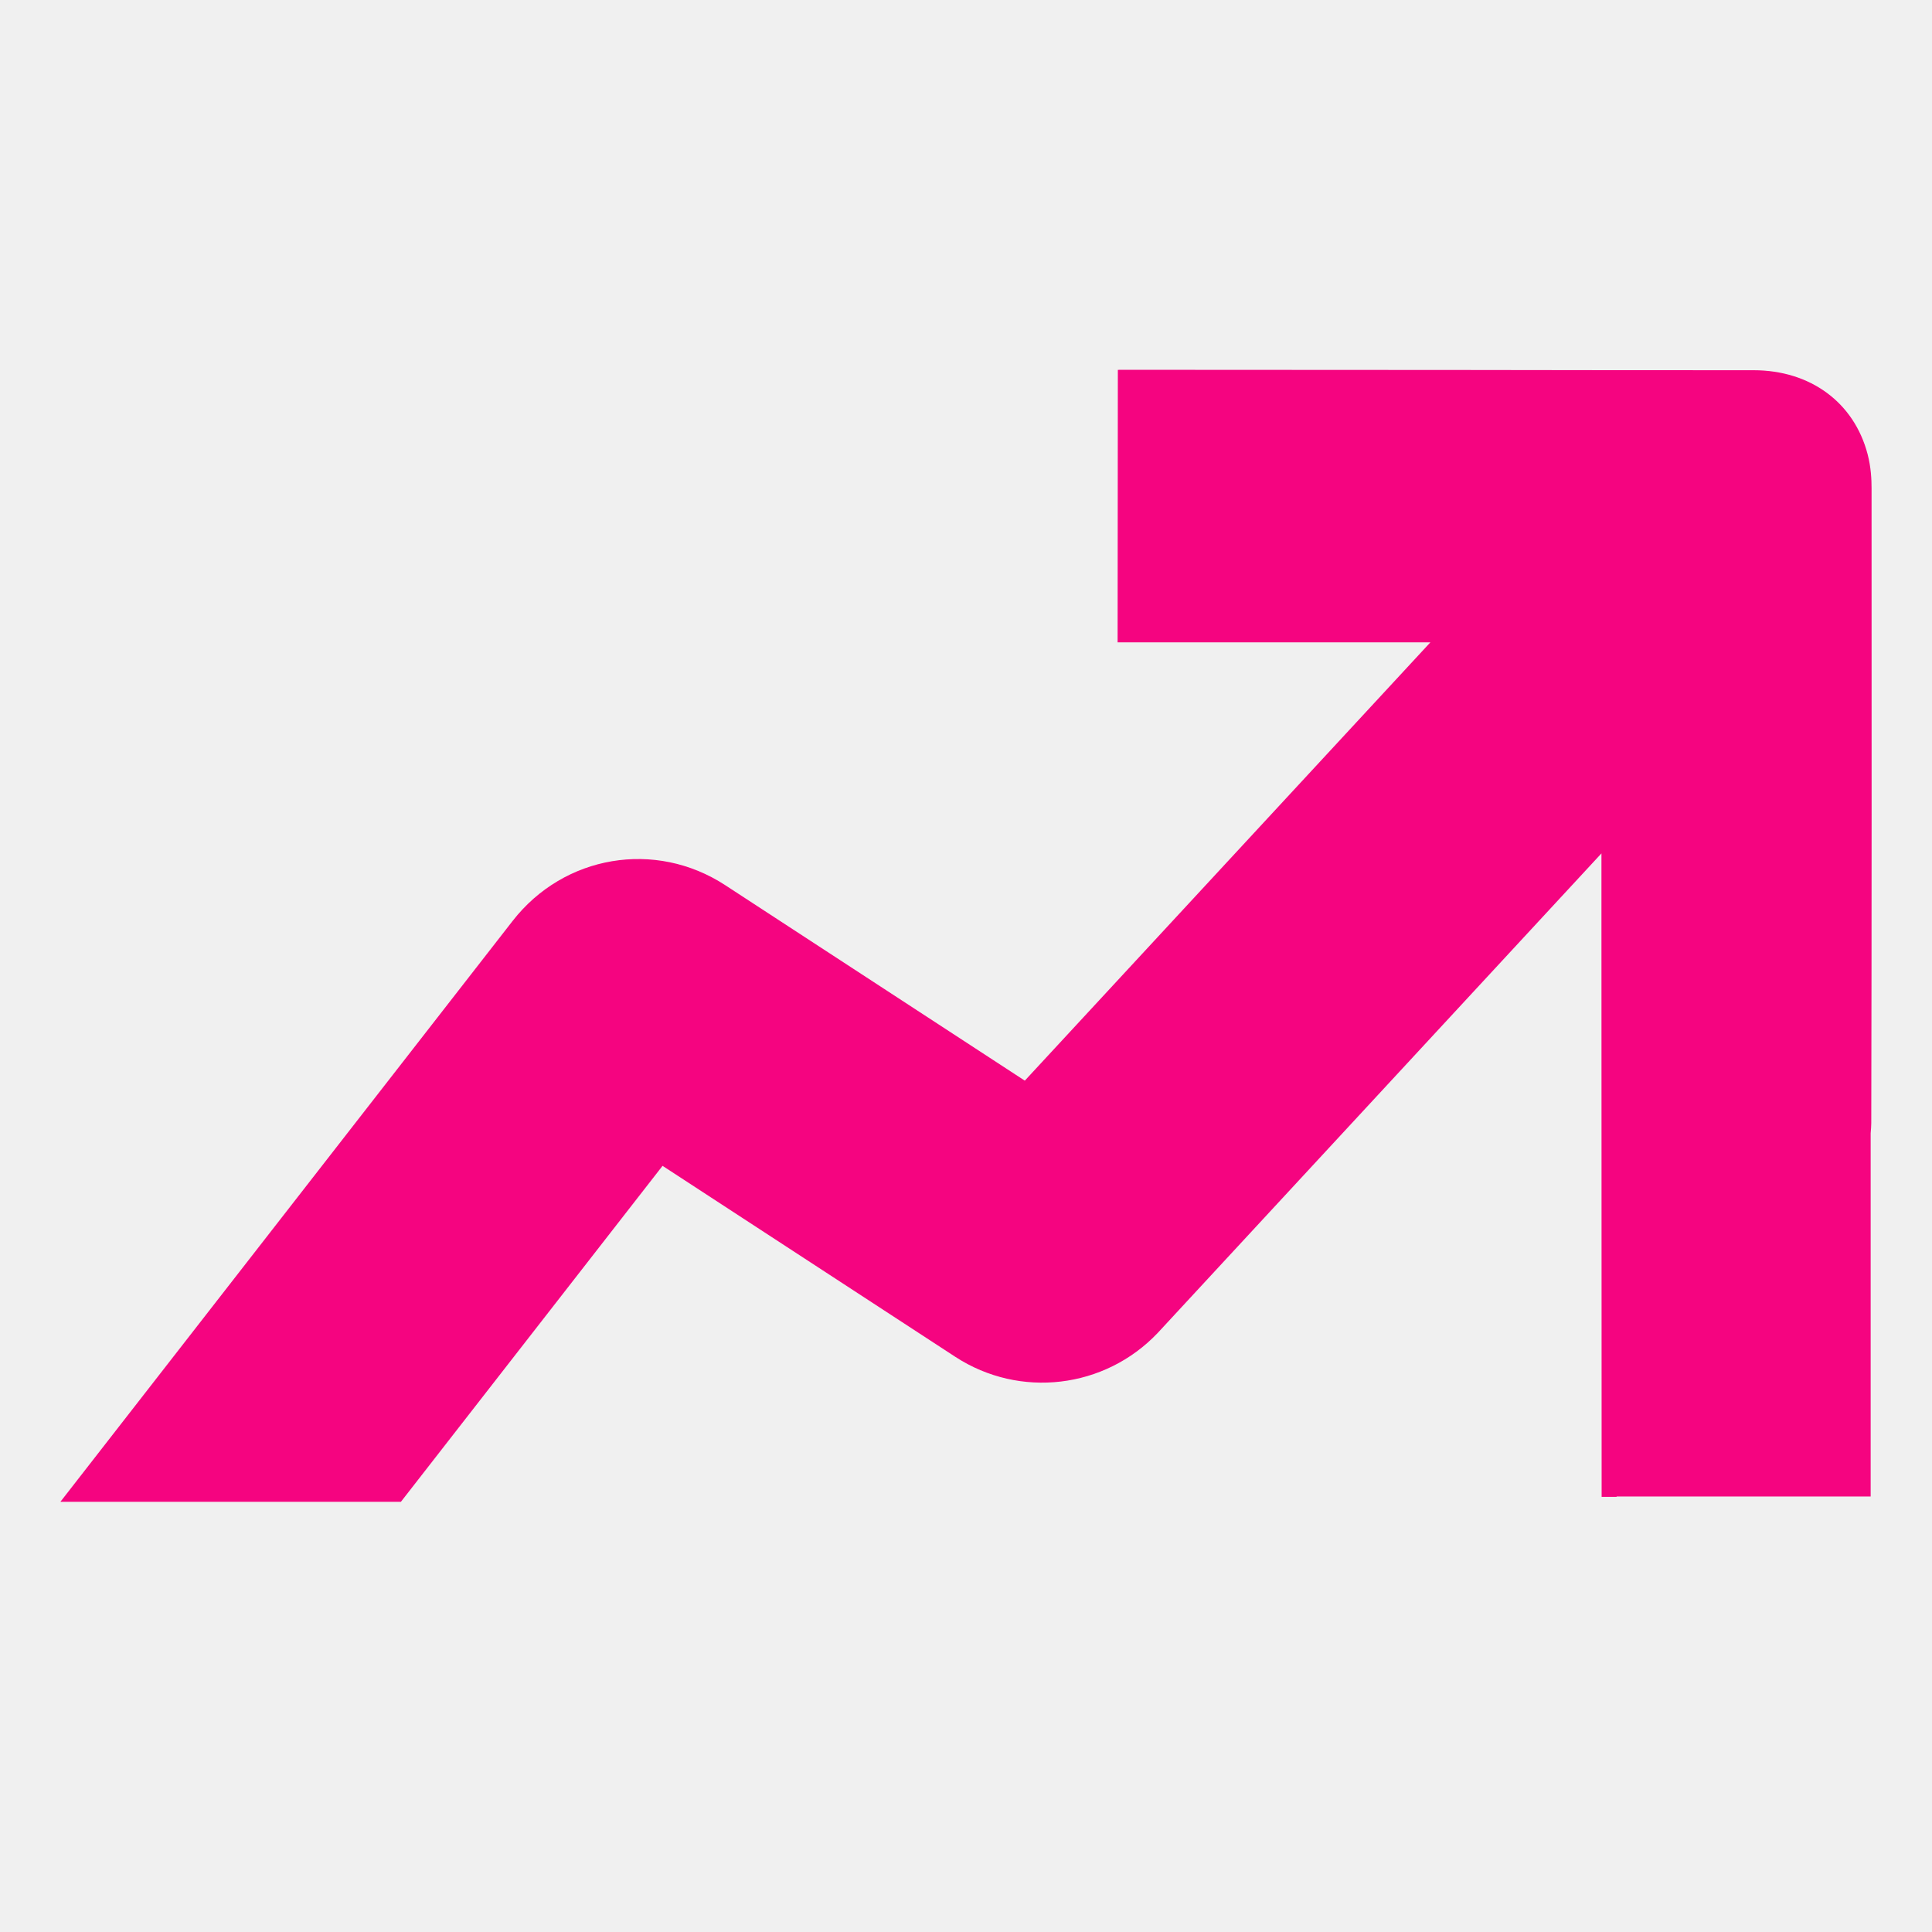
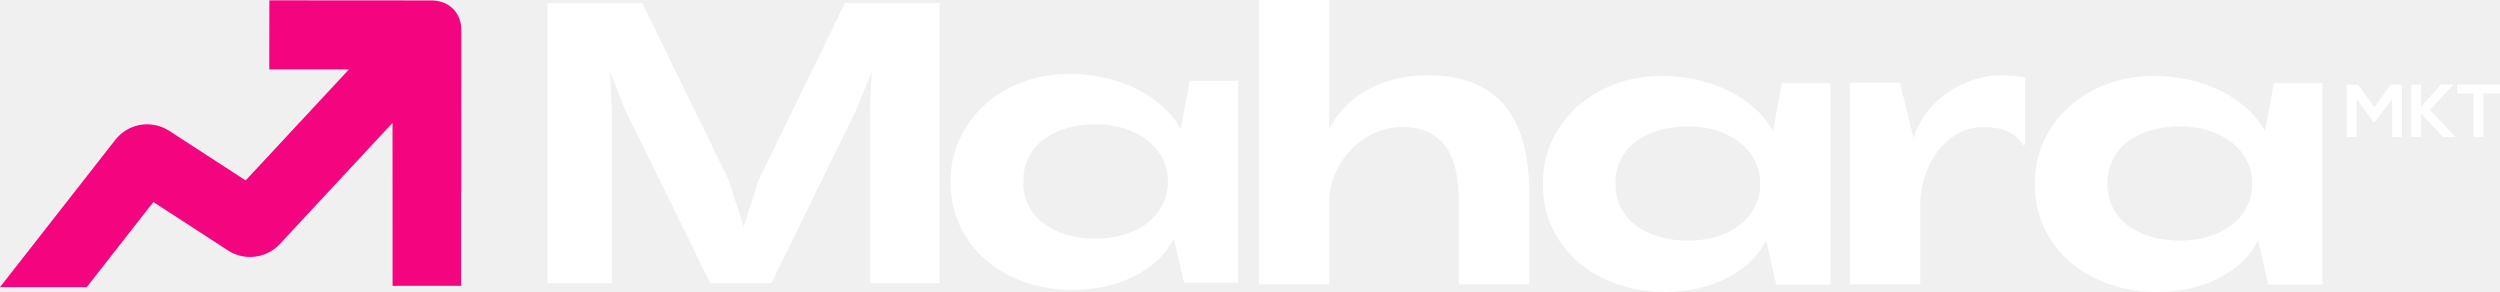
- <svg xmlns="http://www.w3.org/2000/svg" width="32" height="32" viewBox="0 0 32 32" fill="none">
-   <path d="M30.999 8.44V8.086C30.999 7.949 30.991 7.742 30.933 7.521C30.708 6.665 29.985 6.132 29.044 6.132C27.438 6.132 25.816 6.131 24.195 6.128C22.315 6.126 20.431 6.125 18.57 6.125L18.515 6.126L18.511 10.639H23.692L16.974 17.899L12.01 14.66C10.855 13.907 9.343 14.161 8.492 15.252L1 24.875H6.64L10.974 19.31L15.824 22.474C16.89 23.168 18.298 23.002 19.176 22.077L26.525 14.135V15.268L26.528 24.793H26.776V24.787H30.984V18.77C30.99 18.706 30.993 18.654 30.994 18.602C31.002 15.195 31 11.762 30.999 8.44Z" fill="#F50480" />
+ <svg xmlns="http://www.w3.org/2000/svg" width="274" height="32" viewBox="0 0 274 32" fill="none">
+   <g clip-path="url(#clip0_6_26)">
+     <path d="M135.707 8.861V30.978H129.768L128.65 26.126C128.22 27.003 127.634 27.79 126.896 28.487C126.158 29.183 125.303 29.777 124.335 30.266C123.367 30.755 122.311 31.128 121.17 31.386C120.029 31.644 118.849 31.774 117.63 31.774C115.737 31.774 113.973 31.491 112.337 30.922C110.701 30.356 109.28 29.554 108.077 28.519C106.871 27.484 105.921 26.241 105.225 24.791C104.53 23.34 104.182 21.723 104.182 19.939C104.182 18.155 104.52 16.629 105.193 15.186C105.868 13.742 106.791 12.494 107.969 11.444C109.145 10.394 110.526 9.577 112.112 8.986C113.698 8.397 115.402 8.101 117.223 8.101C118.601 8.101 119.919 8.249 121.183 8.543C122.446 8.838 123.604 9.252 124.657 9.783C125.71 10.314 126.649 10.956 127.467 11.702C128.285 12.449 128.93 13.276 129.403 14.181L130.393 8.856H135.709L135.707 8.861ZM128.002 19.857C128.002 18.937 127.802 18.097 127.399 17.333C126.996 16.571 126.441 15.915 125.73 15.361C125.02 14.807 124.185 14.381 123.224 14.078C122.263 13.777 121.23 13.624 120.125 13.624C119.019 13.624 117.958 13.762 116.983 14.033C116.007 14.306 115.161 14.71 114.443 15.241C113.726 15.772 113.163 16.431 112.755 17.213C112.347 17.997 112.142 18.899 112.142 19.919C112.142 20.939 112.34 21.771 112.735 22.538C113.13 23.307 113.678 23.956 114.381 24.49C115.084 25.021 115.922 25.432 116.898 25.718C117.873 26.006 118.941 26.149 120.105 26.149C121.268 26.149 122.263 26.001 123.224 25.708C124.185 25.415 125.02 24.994 125.73 24.447C126.441 23.901 126.996 23.239 127.399 22.465C127.802 21.688 128.002 20.819 128.002 19.857Z" fill="white" />
+     <path d="M159.887 31.171V22.247C159.887 21.127 159.802 20.062 159.629 19.057C159.456 18.052 159.136 17.168 158.671 16.406C158.206 15.644 157.563 15.04 156.745 14.594C155.927 14.148 154.874 13.925 153.58 13.925C152.547 13.925 151.554 14.148 150.601 14.594C149.645 15.04 148.807 15.639 148.082 16.393C147.356 17.148 146.776 18.022 146.338 19.012C145.901 20.004 145.683 21.047 145.683 22.137V31.171H137.978V0H145.683V14.078C146.716 12.181 148.169 10.738 150.041 9.745C151.912 8.753 154.053 8.257 156.465 8.257C158.488 8.257 160.204 8.558 161.618 9.161C163.031 9.765 164.182 10.63 165.072 11.76C165.963 12.888 166.608 14.258 167.009 15.867C167.411 17.476 167.612 19.288 167.612 21.3V31.173H159.887V31.171Z" fill="white" />
+     <path d="M200.619 9.084V31.201H194.681L193.563 26.349C193.132 27.226 192.547 28.013 191.809 28.71C191.071 29.406 190.215 30 189.247 30.489C188.279 30.978 187.224 31.351 186.083 31.609C184.942 31.867 183.761 31.997 182.543 31.997C180.65 31.997 178.886 31.714 177.25 31.145C175.614 30.579 174.193 29.777 172.99 28.742C171.784 27.707 170.833 26.465 170.138 25.014C169.443 23.563 169.095 21.946 169.095 20.162C169.095 18.378 169.433 16.852 170.105 15.409C170.778 13.965 171.704 12.717 172.882 11.667C174.058 10.617 175.439 9.8 177.025 9.209C178.611 8.62 180.314 8.325 182.135 8.325C183.514 8.325 184.832 8.472 186.095 8.766C187.359 9.061 188.517 9.475 189.57 10.006C190.626 10.537 191.561 11.179 192.379 11.925C193.197 12.672 193.843 13.499 194.316 14.404L195.306 9.079H200.622L200.619 9.084ZM192.915 20.08C192.915 19.16 192.715 18.32 192.312 17.556C191.909 16.794 191.354 16.138 190.643 15.584C189.933 15.03 189.097 14.604 188.137 14.301C187.176 14 186.143 13.847 185.037 13.847C183.932 13.847 182.871 13.985 181.895 14.256C180.92 14.529 180.074 14.932 179.356 15.464C178.638 15.995 178.075 16.654 177.668 17.436C177.26 18.22 177.055 19.122 177.055 20.142C177.055 21.162 177.252 21.994 177.648 22.761C178.043 23.53 178.591 24.179 179.294 24.713C179.997 25.244 180.835 25.655 181.813 25.941C182.788 26.229 183.857 26.372 185.02 26.372C186.183 26.372 187.179 26.224 188.139 25.931C189.1 25.638 189.935 25.217 190.646 24.67C191.356 24.124 191.912 23.462 192.314 22.688C192.715 21.911 192.917 21.042 192.917 20.08H192.915Z" fill="white" />
+     <path d="M254.54 9.084V31.201H248.602L247.484 26.349C247.053 27.226 246.468 28.013 245.73 28.71C244.992 29.406 244.136 30 243.168 30.489C242.2 30.978 241.145 31.351 240.004 31.609C238.863 31.867 237.682 31.997 236.464 31.997C234.571 31.997 232.807 31.714 231.171 31.145C229.535 30.579 228.114 29.777 226.911 28.742C225.705 27.707 224.754 26.465 224.059 25.014C223.364 23.563 223.016 21.946 223.016 20.162C223.016 18.378 223.354 16.852 224.026 15.409C224.699 13.965 225.625 12.717 226.803 11.667C227.979 10.617 229.36 9.8 230.946 9.209C232.532 8.62 234.235 8.325 236.056 8.325C237.435 8.325 238.753 8.472 240.016 8.766C241.28 9.061 242.438 9.475 243.491 10.006C244.547 10.537 245.482 11.179 246.3 11.925C247.118 12.672 247.764 13.499 248.237 14.404L249.227 9.079H254.543L254.54 9.084ZM246.836 20.08C246.836 19.16 246.636 18.32 246.233 17.556C245.83 16.794 245.275 16.138 244.564 15.584C243.854 15.03 243.018 14.604 242.058 14.301C241.097 14 240.064 13.847 238.958 13.847C237.853 13.847 236.792 13.985 235.816 14.256C234.841 14.529 233.995 14.932 233.277 15.464C232.559 15.995 231.996 16.654 231.589 17.436C231.181 18.22 230.976 19.122 230.976 20.142C230.976 21.162 231.173 21.994 231.569 22.761C231.964 23.53 232.512 24.179 233.215 24.713C233.918 25.244 234.756 25.655 235.734 25.941C236.709 26.229 237.778 26.372 238.941 26.372C240.104 26.372 241.1 26.224 242.06 25.931C243.021 25.638 243.856 25.217 244.567 24.67C245.277 24.124 245.833 23.462 246.235 22.688C246.636 21.911 246.838 21.042 246.838 20.08H246.836Z" fill="white" />
+     <path d="M221.615 15.759C221.637 15.794 221.657 15.835 221.677 15.872H221.953V8.467C221.157 8.33 220.279 8.259 219.311 8.259C218.248 8.259 217.21 8.432 216.192 8.776C215.173 9.121 214.233 9.598 213.372 10.209C212.512 10.82 211.761 11.545 211.123 12.386C210.486 13.229 210.023 14.143 209.735 15.136L208.229 9.056H202.741V31.173H210.466V22.25C210.466 21.33 210.621 20.38 210.928 19.403C211.236 18.426 211.684 17.531 212.274 16.719C212.862 15.907 213.587 15.238 214.448 14.714C215.309 14.191 216.299 13.928 217.417 13.928C218.465 13.928 219.329 14.078 220.011 14.381C220.692 14.682 221.227 15.143 221.615 15.762V15.759Z" fill="white" />
+     <path d="M95.337 31.04V12.121L95.529 7.916L93.838 12.056L84.545 31.038H77.843L68.55 12.118L66.859 7.851L67.052 12.098V31.038H60.007V0.323H70.394L79.857 19.714L81.505 24.818L83.154 19.714L92.615 0.323H102.979V31.04H95.334H95.337Z" fill="white" />
+     <path d="M262.175 10.853L260.311 13.344H260.099L258.275 10.845V15.015H257.197V9.282H258.44L260.231 11.748L262.022 9.282H263.258V15.015H262.18V10.855L262.175 10.853Z" fill="white" />
+     <path d="M268.864 9.304L266.323 12.048L269.077 14.94V15.005H267.744L265.347 12.467V15.005H264.269V9.272H265.347V11.695L267.521 9.272H268.862V9.304H268.864Z" fill="white" />
+     <path d="M271.106 10.254H269.29V9.272H274V10.254H272.184V15.005H271.106V10.254Z" fill="white" />
+     <path d="M50.561 3.919V3.325C50.561 3.095 50.549 2.749 50.451 2.378C50.071 0.942 48.853 0.05 47.267 0.05C44.56 0.05 41.826 0.048 39.094 0.043C35.925 0.04 32.75 0.038 29.613 0.038L29.521 0.04L29.513 7.605H38.246L26.924 19.776L18.556 14.346C16.61 13.083 14.061 13.509 12.628 15.338L0 31.471H9.506L16.81 22.142L24.985 27.447C26.782 28.61 29.156 28.331 30.634 26.78L43.022 13.467V15.366L43.027 31.333H43.444V31.323H50.536V21.237C50.546 21.13 50.551 21.042 50.554 20.954C50.566 15.243 50.564 9.487 50.561 3.919Z" fill="#F50480" />
+   </g>
+   <defs>
+     <clipPath id="clip0_6_26">
+       <rect width="274" height="32" fill="white" />
+     </clipPath>
+   </defs>
</svg>
